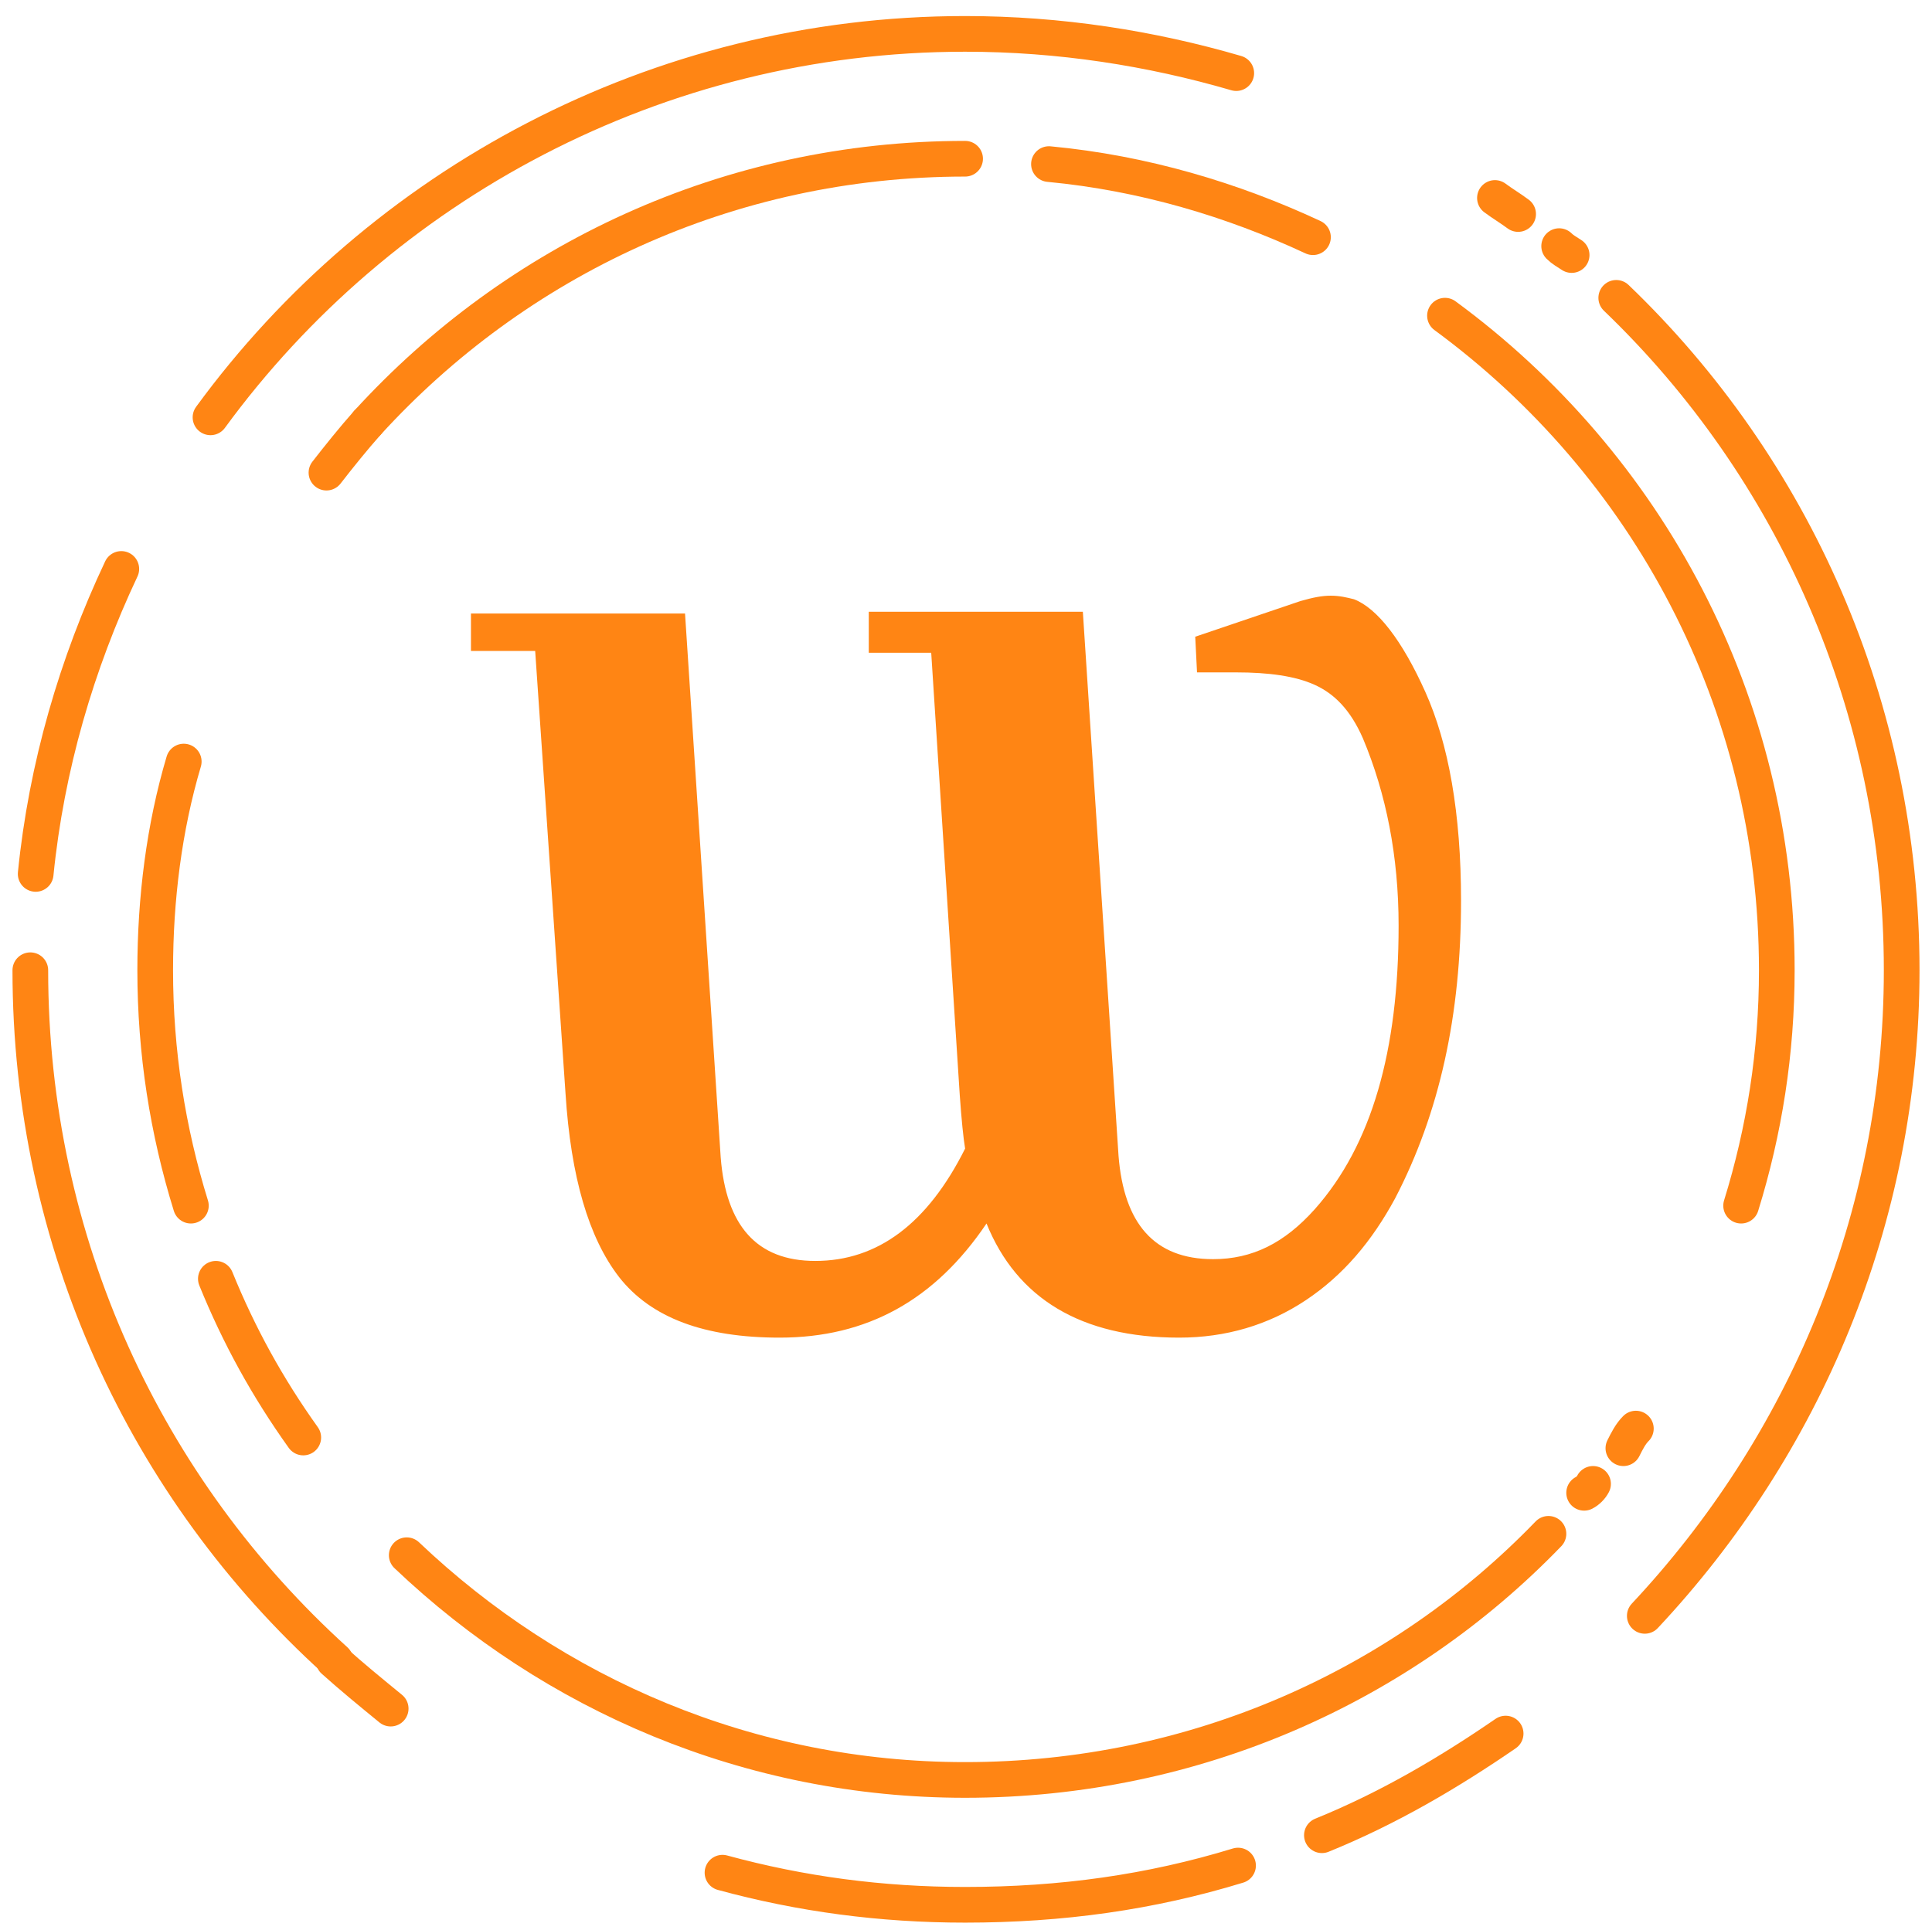
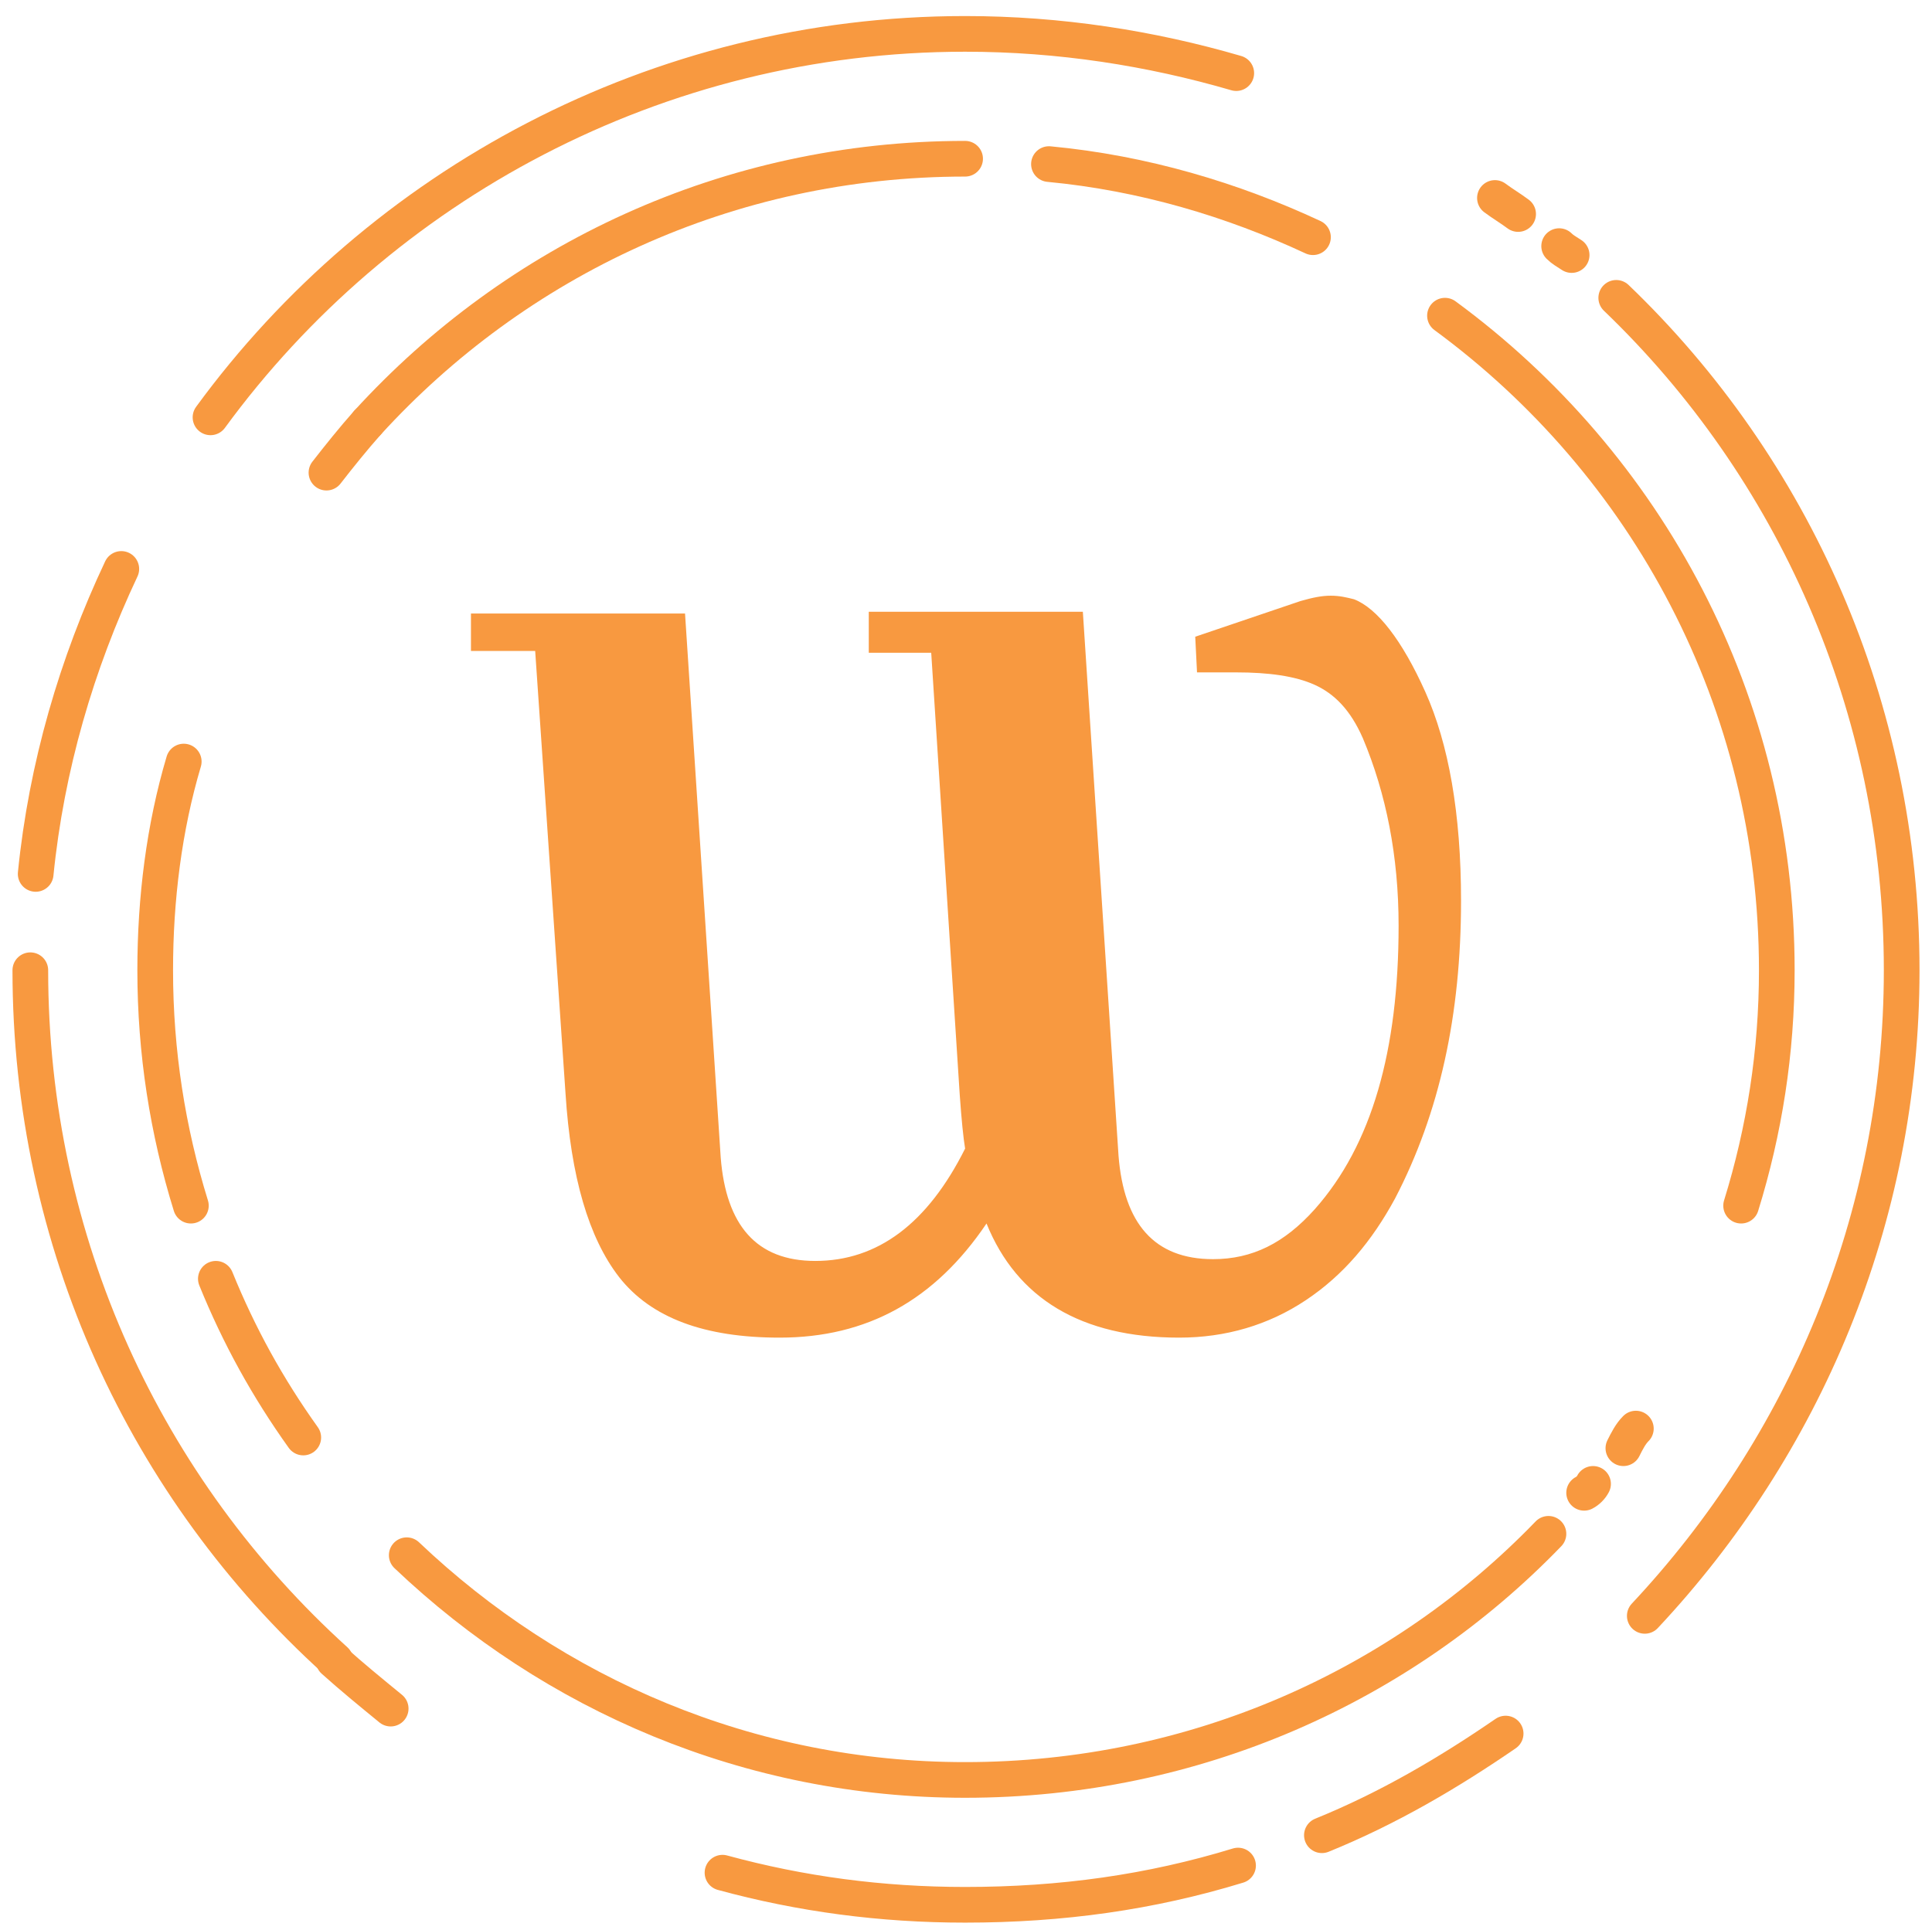
<svg xmlns="http://www.w3.org/2000/svg" version="1.1" id="Layer_1" x="0px" y="0px" viewBox="0 0 108.3 108.2" style="enable-background:new 0 0 108.3 108.2;" xml:space="preserve">
  <style type="text/css">
- 	.st0{fill:none;stroke:#FF8514;stroke-width:2;stroke-linecap:round;stroke-linejoin:round;stroke-miterlimit:10;}
- 	.st1{fill:#FF8514;}
+ 	.st0{fill:none;stroke:#f89940;stroke-width:2;stroke-linecap:round;stroke-linejoin:round;stroke-miterlimit:10;}
+ 	.st1{fill:#f89940;}
</style>
  <path class="st0" d="M10.7,67.6c-1.3-4.2-2-8.6-2-13.2c0-4,0.5-8,1.6-11.7" />
  <path class="st0" d="M17,80.6c-2-2.8-3.6-5.7-4.9-8.9" />
  <path class="st0" d="M86.8,86C78.6,94.5,67,99.8,54.1,99.8C42,99.8,31,95,22.8,87.2" />
  <path class="st0" d="M89.3,83.2c-0.1,0.2-0.3,0.4-0.5,0.5" />
  <path class="st0" d="M91.7,80.1c-0.3,0.3-0.5,0.7-0.7,1.1" />
  <path class="st0" d="M81,17.7C92.3,26,99.6,39.3,99.6,54.4c0,4.6-0.7,9-2,13.2" />
  <path class="st0" d="M58.8,9.2c5.3,0.5,10.3,2,14.8,4.1" />
  <path class="st0" d="M20.6,23.7c8.3-9.1,20.2-14.8,33.5-14.8" />
  <path class="st0" d="M18.3,26.5c0.7-0.9,1.5-1.9,2.3-2.8" />
  <g>
    <path class="st0" d="M69.4,104.6c-4.9,1.5-9.9,2.2-15.3,2.2c-4.7,0-9.2-0.6-13.6-1.8" />
    <path class="st0" d="M84.4,97.2c-3.2,2.2-6.6,4.2-10.3,5.7" />
    <path class="st0" d="M90.6,16.7c9.9,9.5,16,22.9,16,37.7c0,14-5.5,26.7-14.4,36.2" />
    <path class="st0" d="M87.4,13.8c0.2,0.2,0.4,0.3,0.7,0.5" />
    <path class="st0" d="M83.8,11.1c0.4,0.3,0.9,0.6,1.3,0.9" />
    <path class="st0" d="M11.8,23.4c9.5-13,25-21.5,42.3-21.5c5.3,0,10.4,0.8,15.2,2.2" />
    <path class="st0" d="M2,49C2.6,43,4.3,37.2,6.8,31.9" />
    <path class="st0" d="M18.8,93.1C8.2,83.5,1.7,69.7,1.7,54.4" />
    <path class="st0" d="M21.9,95.8c-1.1-0.9-2.2-1.8-3.2-2.7" />
  </g>
  <g>
    <path class="st1" d="M26.4,36.7v-2.3h12l2,30.5c0.3,3.8,2,5.8,5.3,5.8c3.5,0,6.3-2.1,8.4-6.3c-0.1-0.6-0.2-1.6-0.3-3l-1.6-24.8   h-3.5v-2.3h12l2,30.5c0.3,3.8,2,5.8,5.3,5.8c2.2,0,4-0.9,5.7-2.8c3.2-3.6,4.7-8.9,4.7-15.9c0-3.9-0.7-7.4-2-10.5   c-0.7-1.6-1.6-2.5-2.7-3c-1.1-0.5-2.6-0.7-4.4-0.7h-2.2L67,35.7l5.9-2c0.7-0.2,1.2-0.3,1.7-0.3c0.5,0,0.9,0.1,1.3,0.2   c1.3,0.5,2.7,2.3,4,5.2c1.3,2.9,2,6.8,2,11.7c0,6.4-1.2,11.9-3.7,16.7c-1.3,2.4-2.9,4.3-5,5.7c-2.1,1.4-4.5,2.1-7.1,2.1   c-5.5,0-9.1-2.2-10.8-6.4c-2.9,4.3-6.7,6.4-11.6,6.4c-4.2,0-7.2-1.1-9-3.4C33,69.4,32,66,31.7,61.3L30,36.5h-3.6L26.4,36.7   L26.4,36.7z" />
  </g>
</svg>
